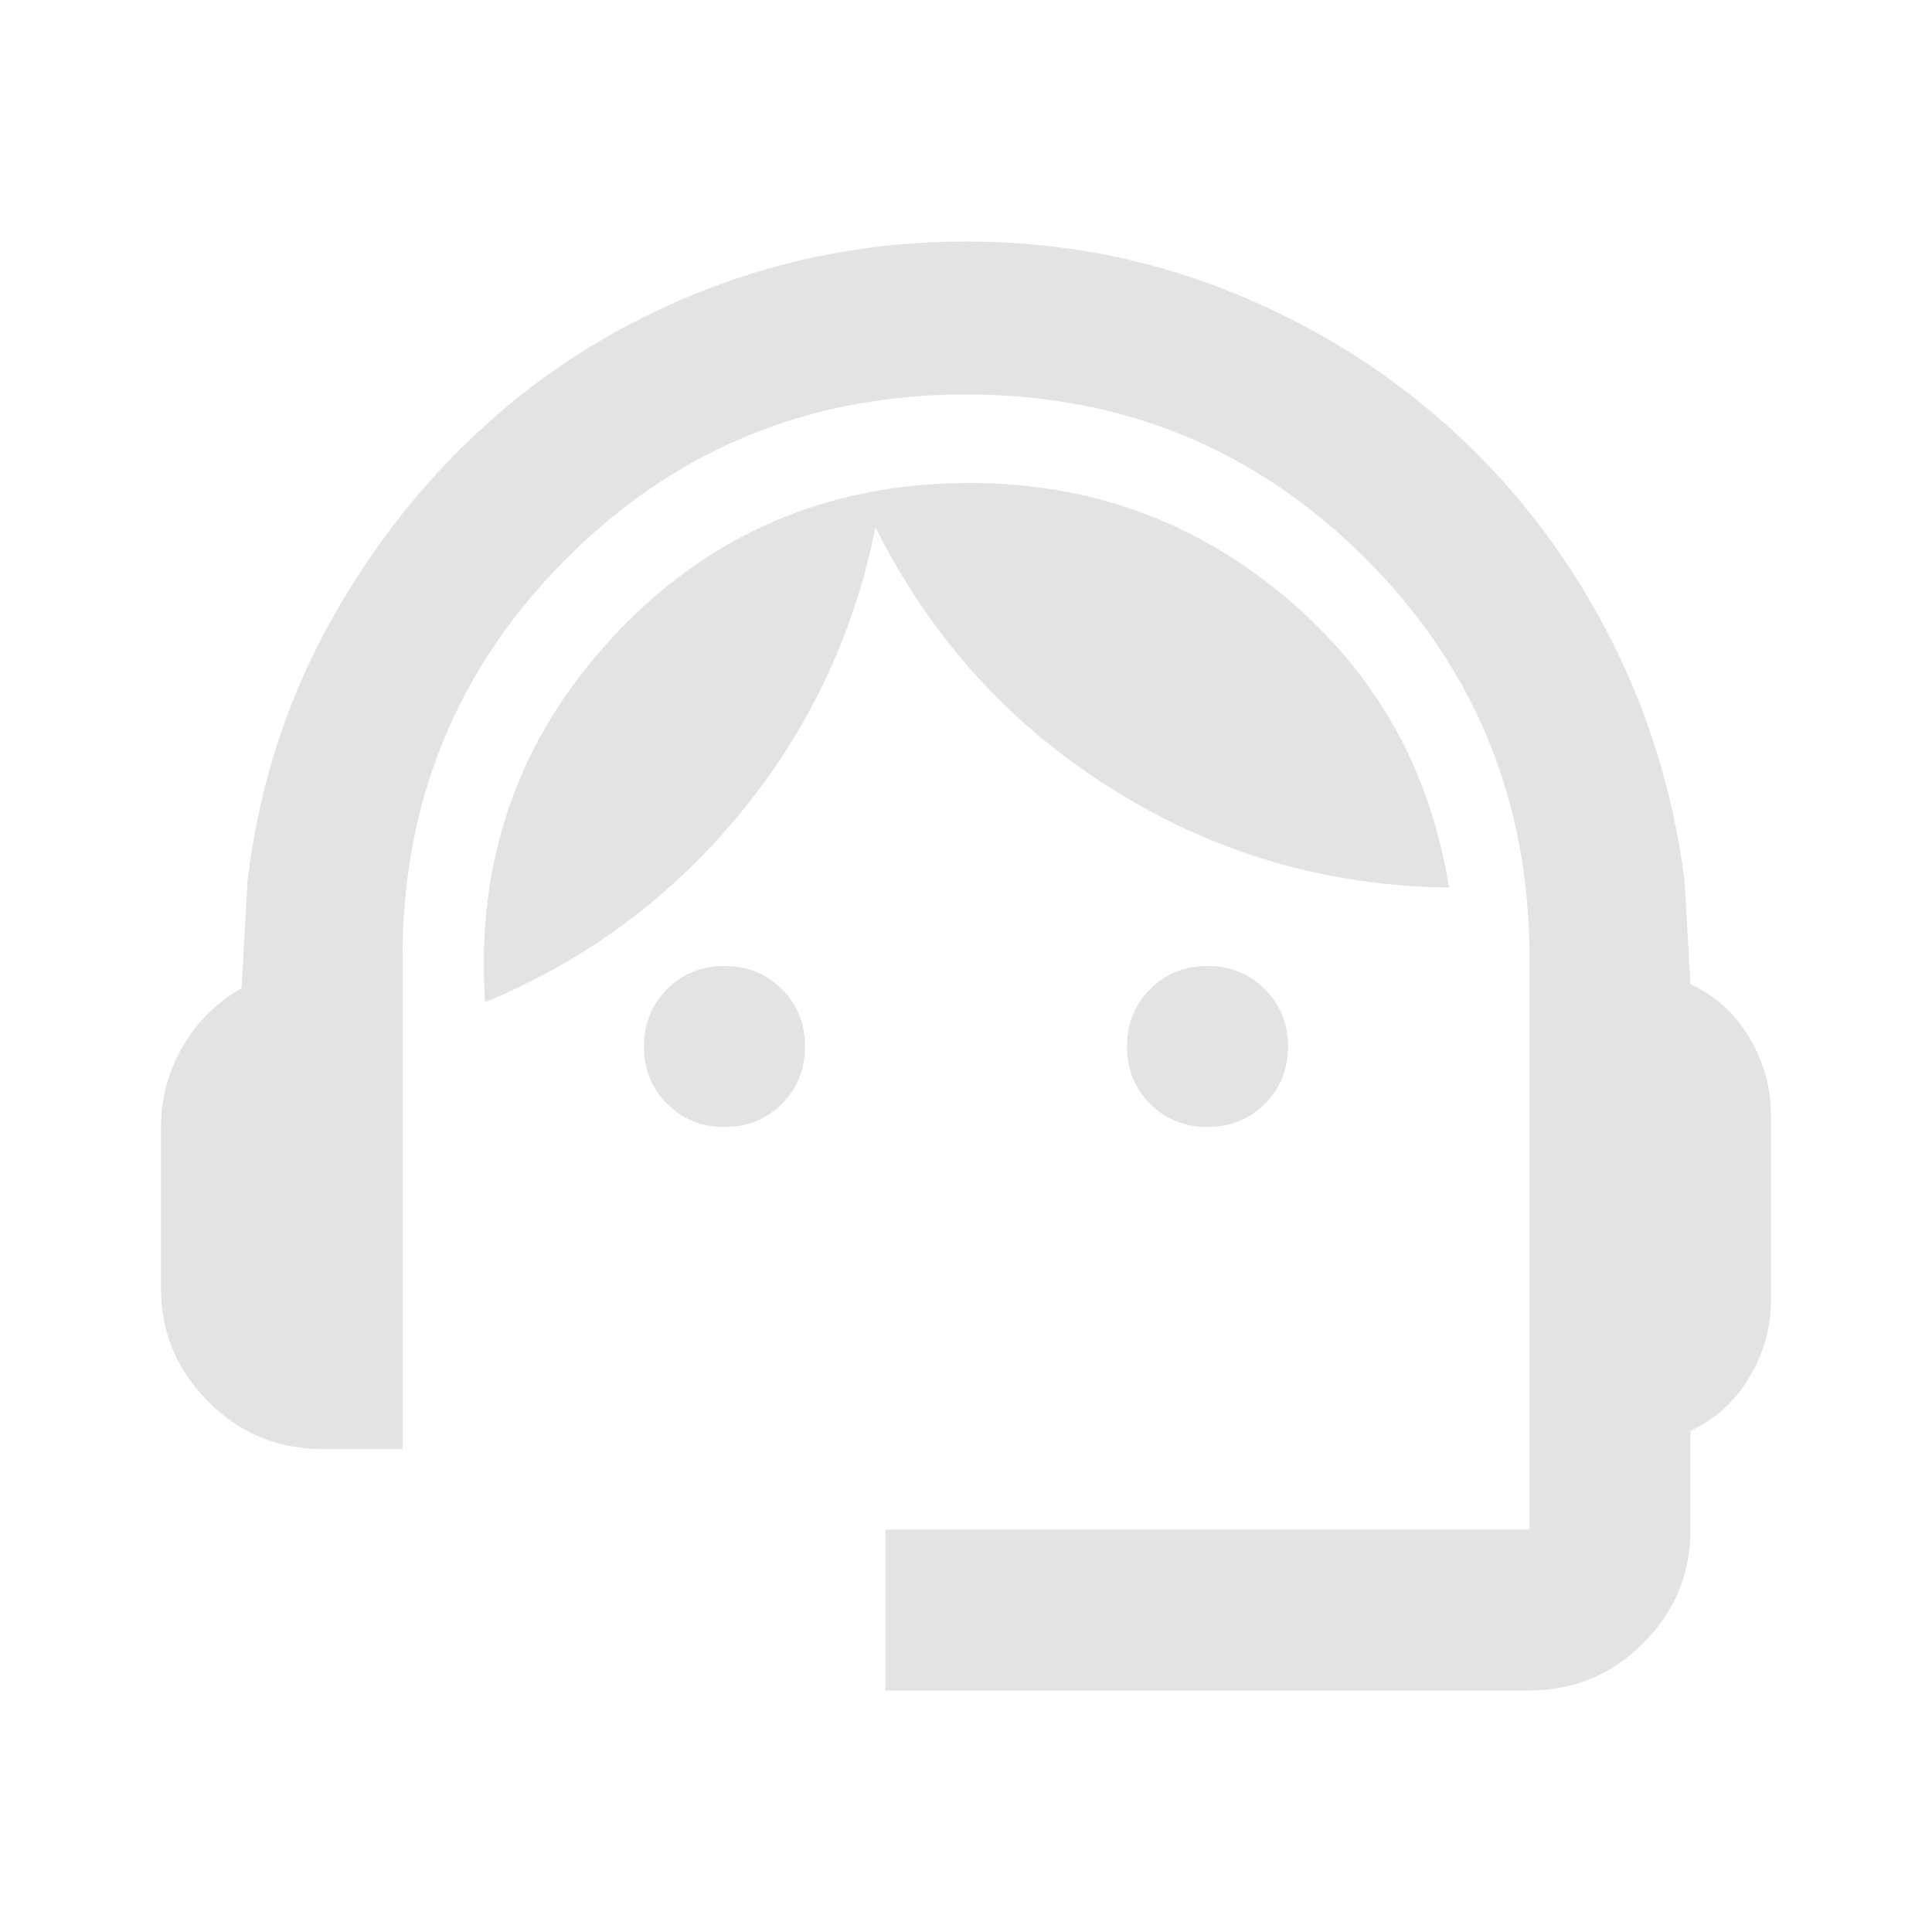
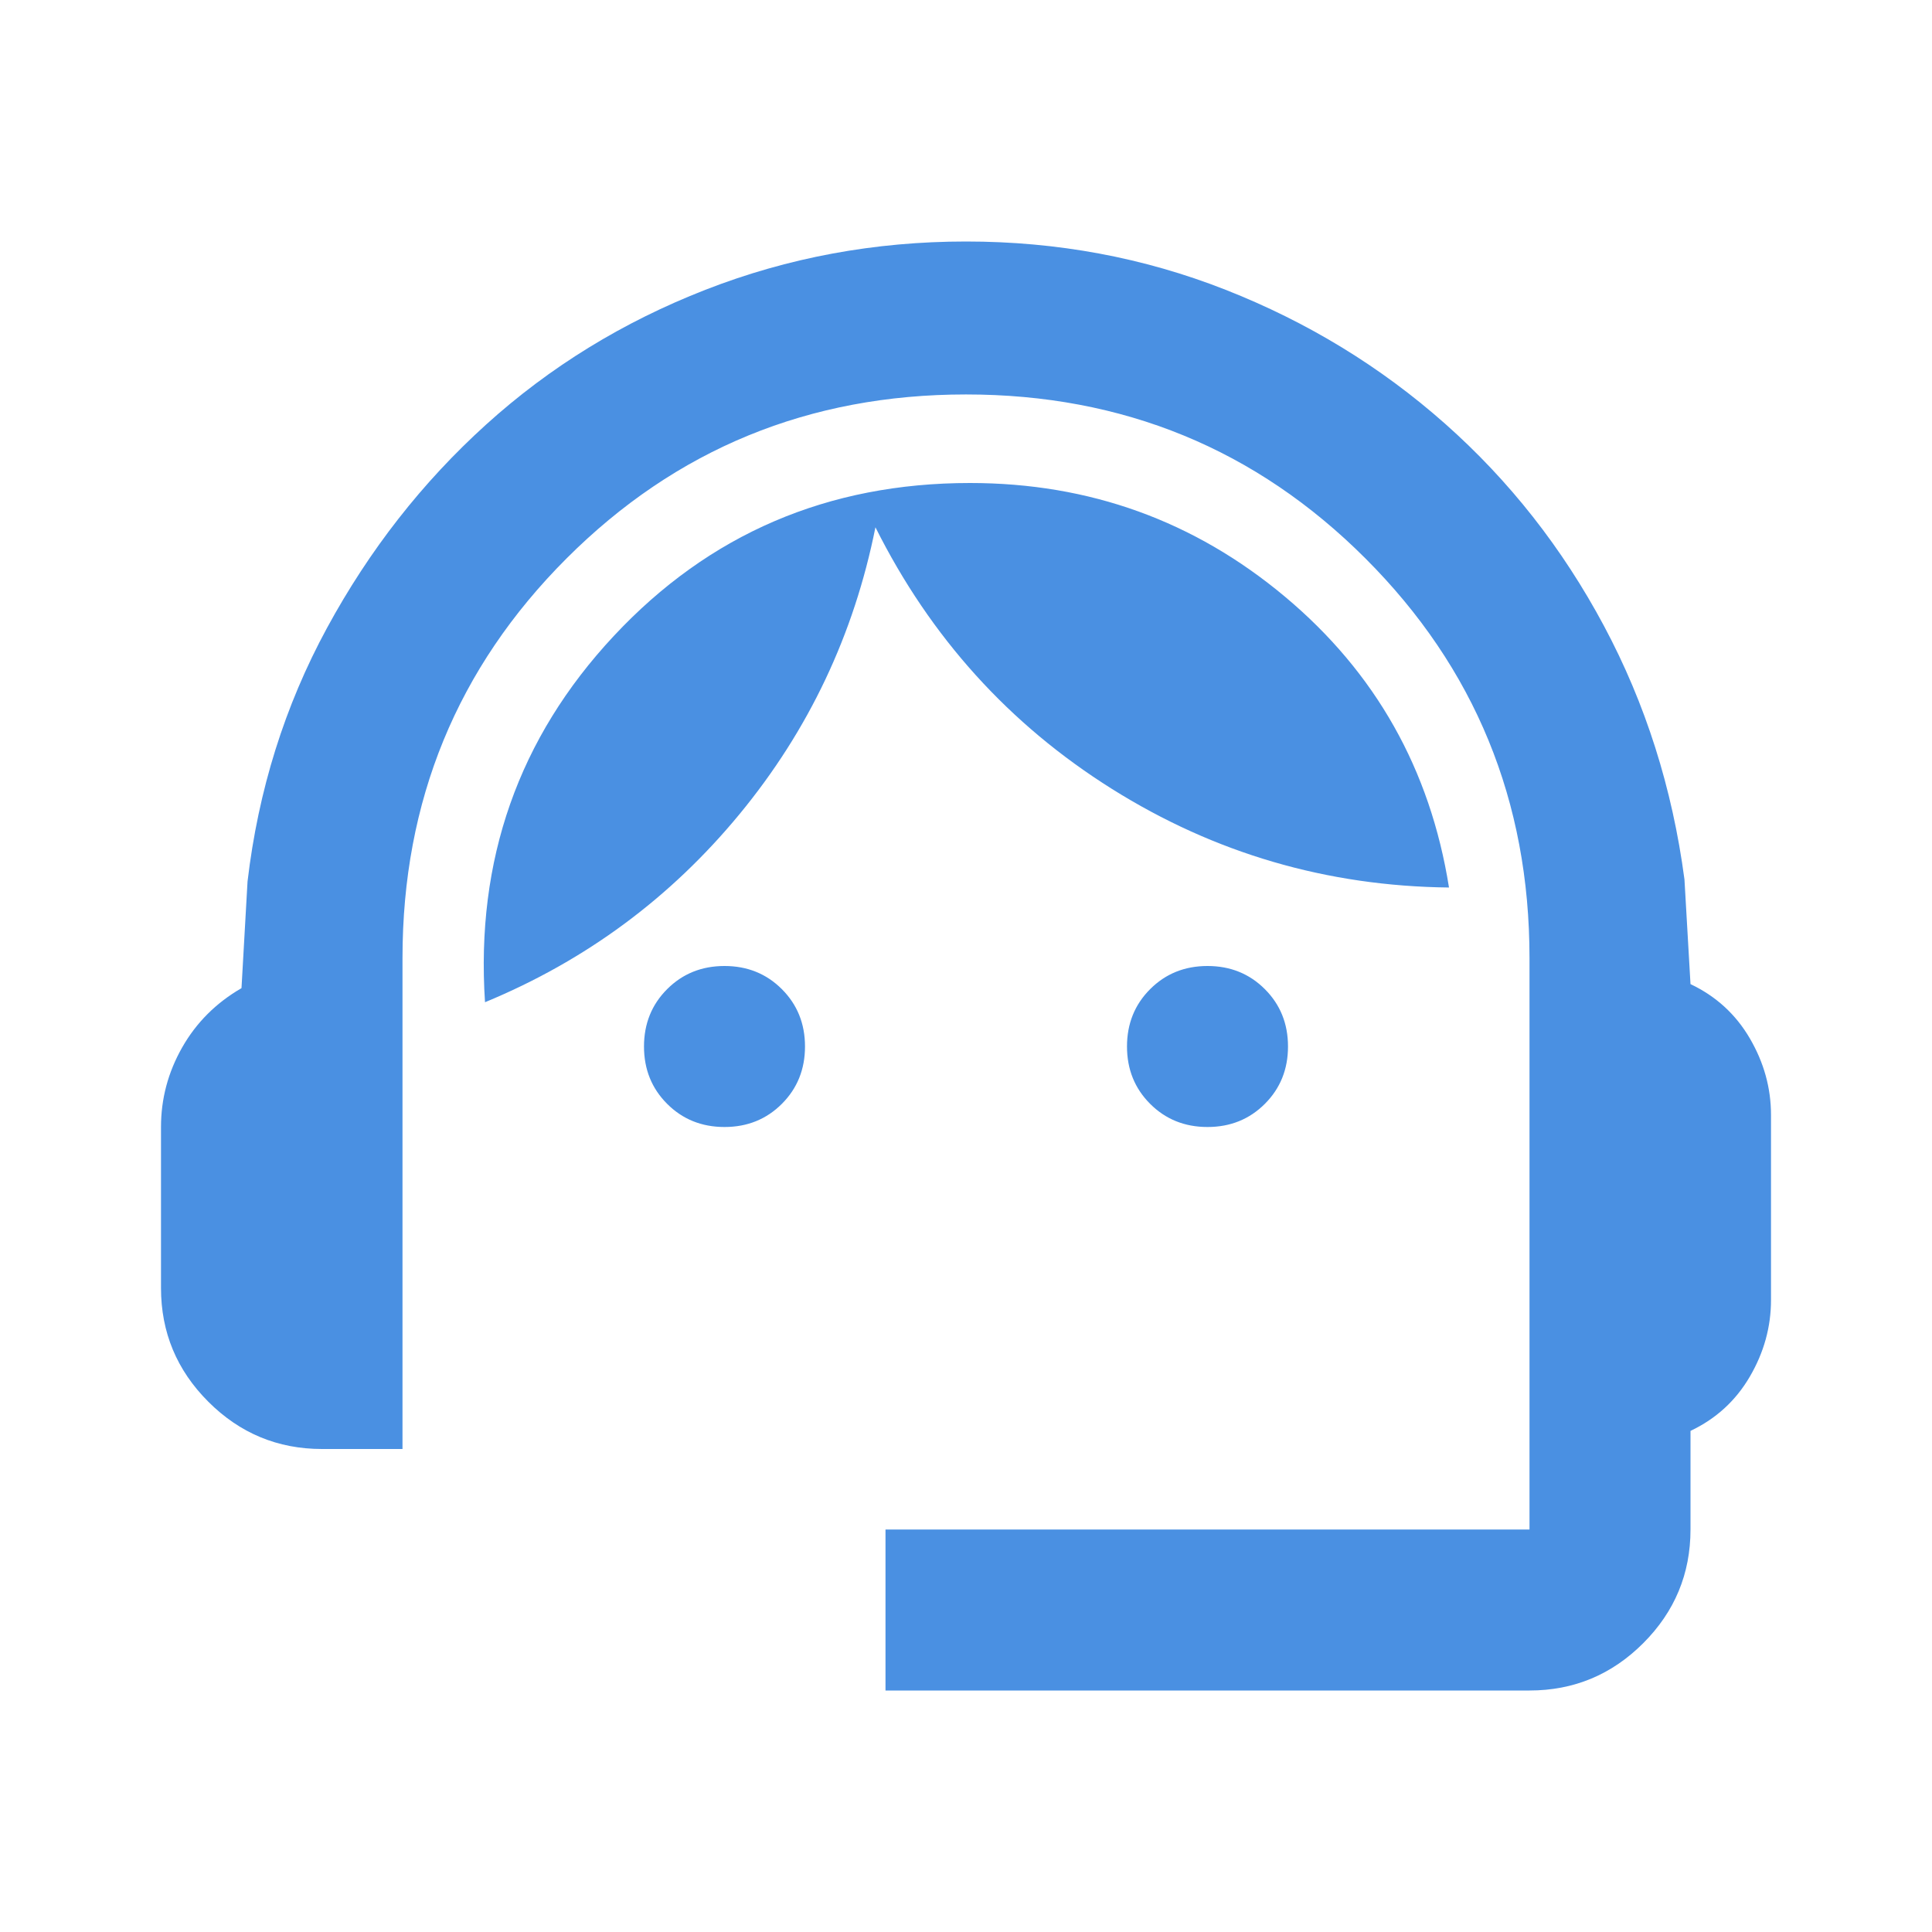
- <svg xmlns="http://www.w3.org/2000/svg" height="24px" viewBox="0 -960 960 960" width="24px" fill="#e3e3e3">
+ <svg xmlns="http://www.w3.org/2000/svg" height="24px" viewBox="0 -960 960 960" width="24px" fill="#4a90e2">
  <path d="M440-120v-80h320v-284q0-117-81.5-198.5T480-764q-117 0-198.5 81.5T200-484v244h-40q-33 0-56.5-23.5T80-320v-80q0-21 10.5-39.5T120-469l3-53q8-68 39.5-126t79-101q47.5-43 109-67T480-840q68 0 129 24t109 66.5Q766-707 797-649t40 126l3 52q19 9 29.5 27t10.5 38v92q0 20-10.5 38T840-249v49q0 33-23.5 56.5T760-120H440ZM331.5-411.5Q320-423 320-440t11.5-28.5Q343-480 360-480t28.5 11.5Q400-457 400-440t-11.5 28.5Q377-400 360-400t-28.5-11.5Zm240 0Q560-423 560-440t11.5-28.5Q583-480 600-480t28.5 11.5Q640-457 640-440t-11.5 28.5Q617-400 600-400t-28.5-11.5ZM241-462q-7-106 64-182t177-76q89 0 156.5 56.5T720-519q-91-1-167.5-49T435-698q-16 80-67.5 142.5T241-462Z" />
</svg>
